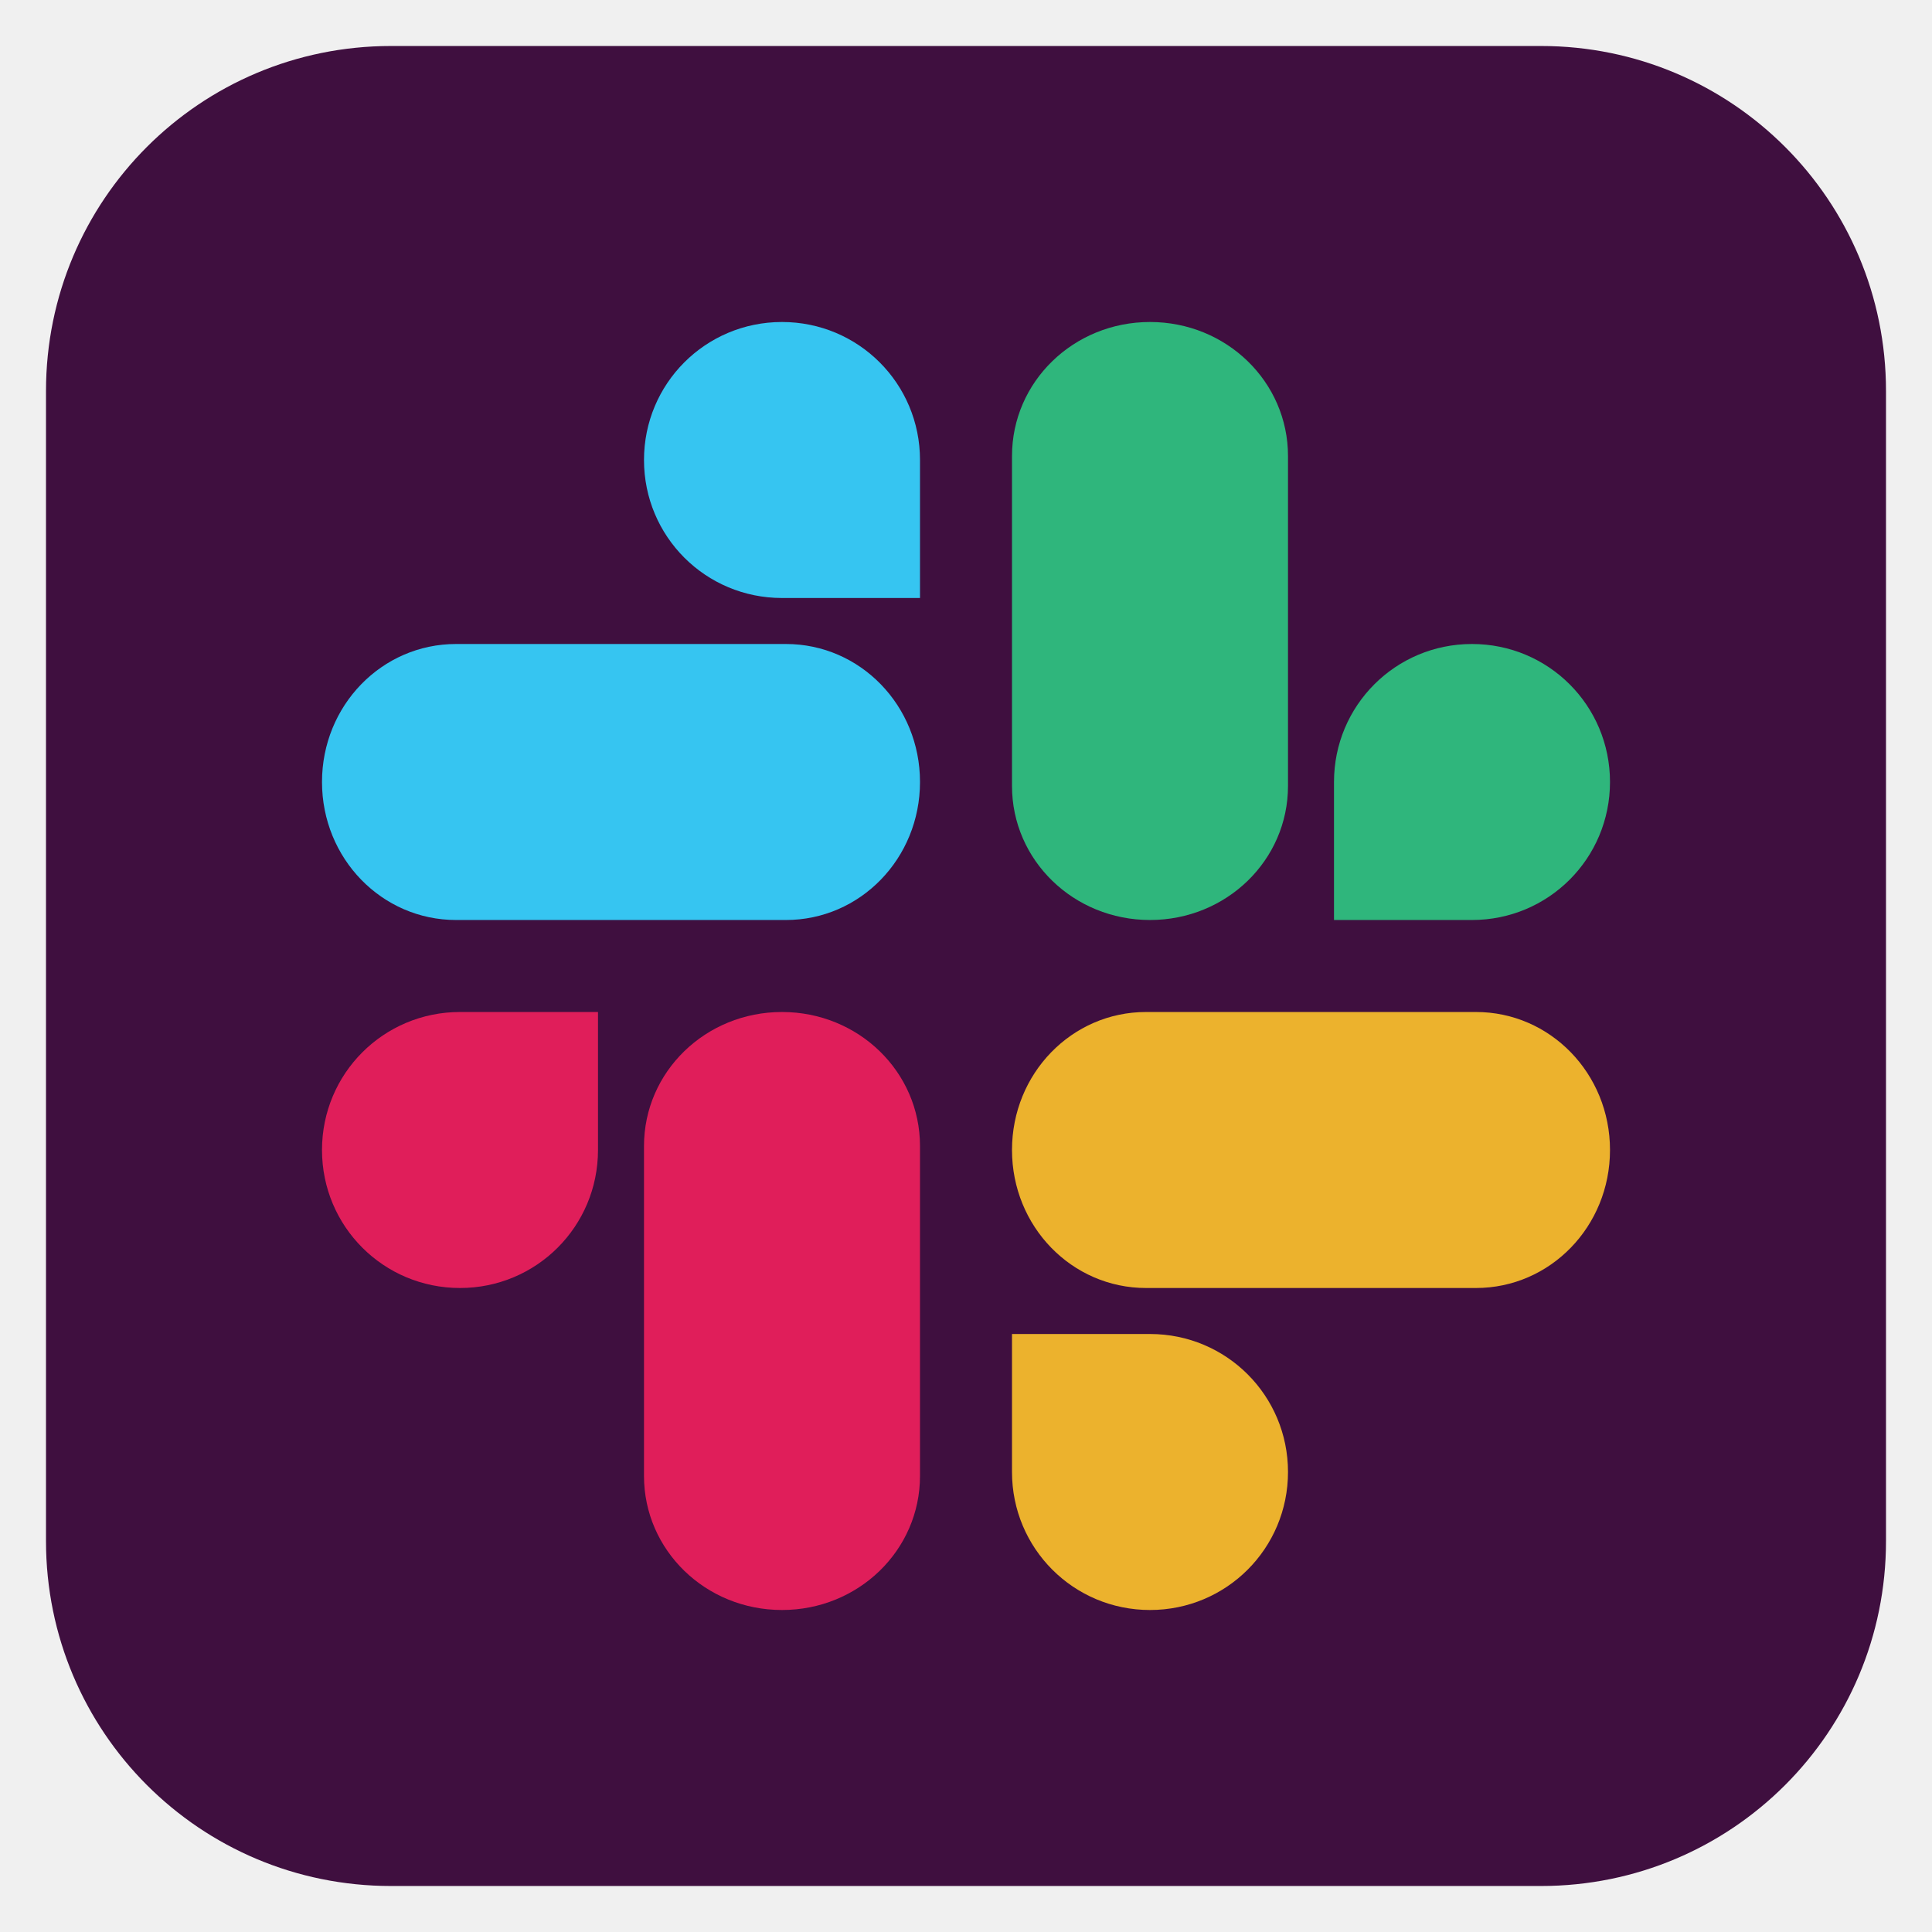
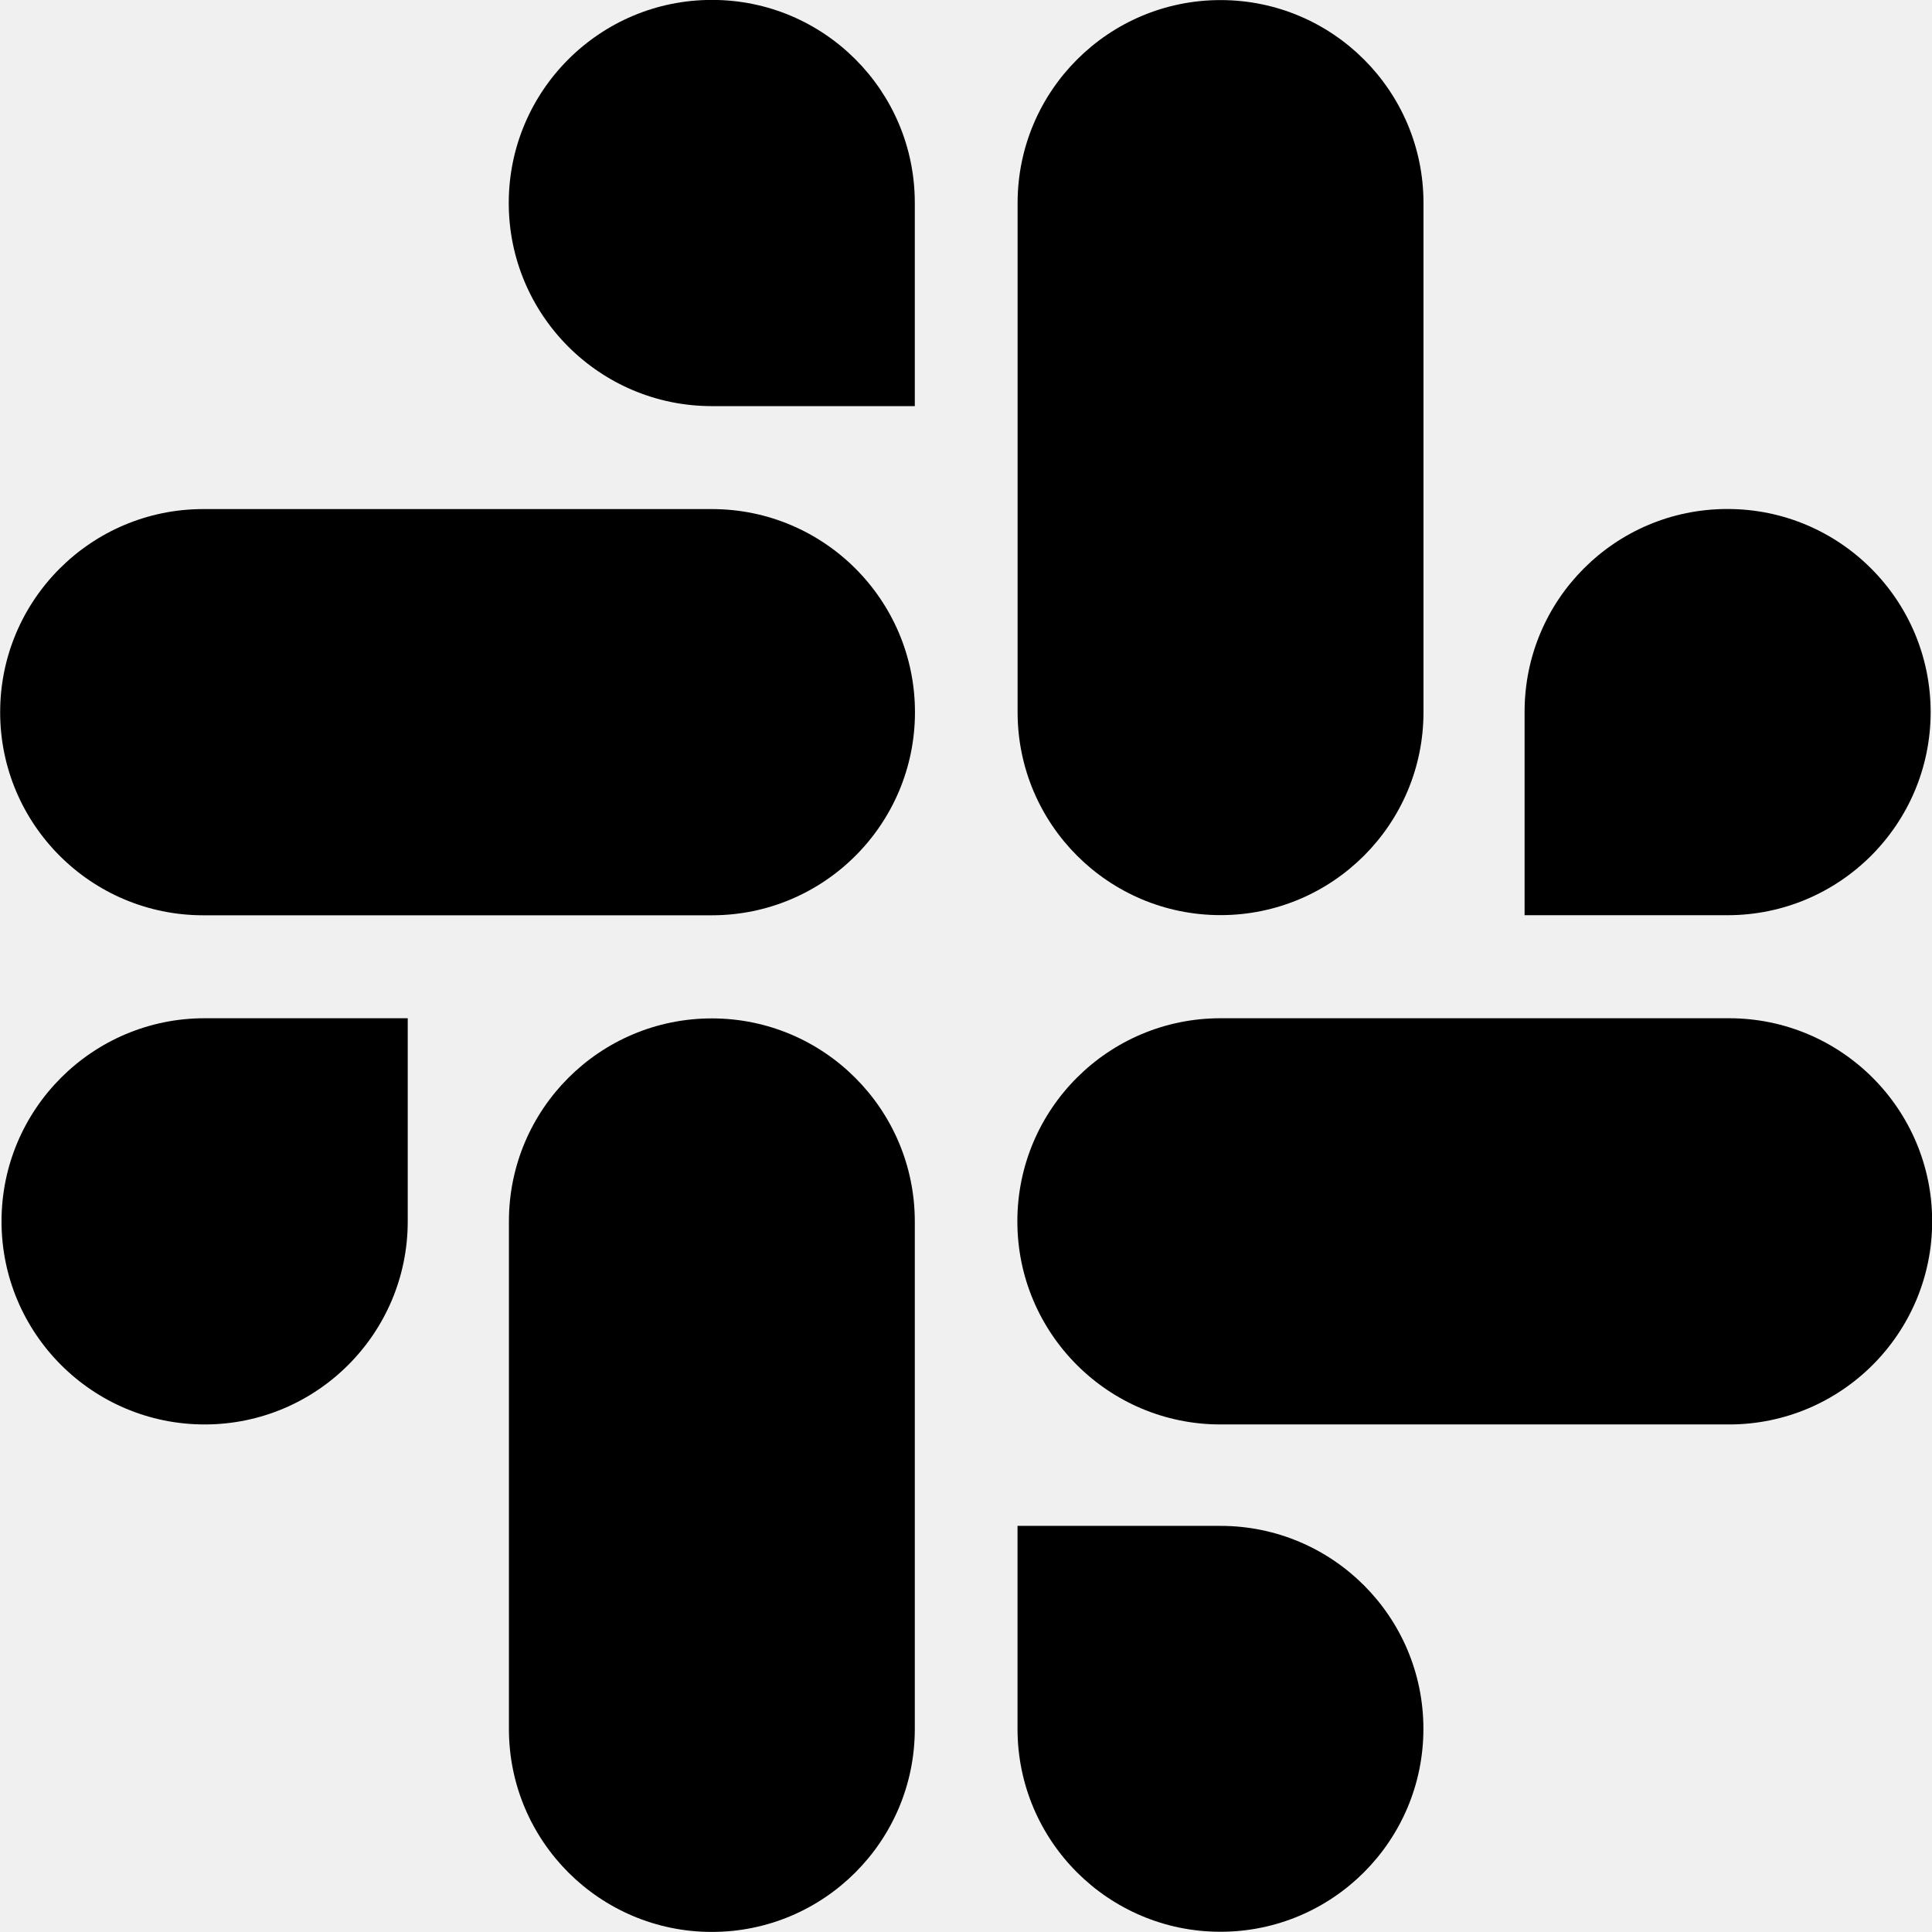
- <svg xmlns="http://www.w3.org/2000/svg" width="84" height="84" stroke="none" stroke-linecap="round" stroke-linejoin="round" fill="#fff" fill-rule="evenodd">
-   <path d="M2 17C2 8.7 8.7 2 17 2h50c8.3 0 15 6.7 15 15v50c0 8.3-6.7 15-15 15H17C8.7 82 2 75.3 2 67z" fill="#3f0f3f" />
-   <path d="M28 49.828C28 46.599 30.676 44 34 44s6 2.599 6 5.828v14.345C40 67.401 37.324 70 34 70s-6-2.599-6-5.828z" fill="#e01e5a" />
-   <path d="M49.828 56C46.599 56 44 53.324 44 50s2.599-6 5.827-6h14.345C67.401 44 70 46.676 70 50s-2.599 6-5.827 6z" fill="#ecb22d" />
-   <path d="M44 19.828C44 16.599 46.676 14 50 14s6 2.599 6 5.827v14.345C56 37.401 53.324 40 50 40s-6-2.599-6-5.828z" fill="#2fb67c" />
-   <path d="M19.828 40C16.599 40 14 37.324 14 34s2.599-6 5.827-6h14.345C37.401 28 40 30.676 40 34s-2.599 6-5.828 6z" fill="#36c5f1" />
-   <path d="M44 64c0 3.324 2.676 6 6 6s6-2.676 6-6-2.676-6-6-6h-6z" fill="#ecb22d" />
-   <path d="M64 40h-6v-6c0-3.324 2.676-6 6-6s6 2.676 6 6-2.676 6-6 6z" fill="#2fb67c" />
-   <path d="M20 44h6v6c0 3.324-2.676 6-6 6s-6-2.676-6-6 2.676-6 6-6z" fill="#e01e5a" />
-   <path d="M40 20v6h-6c-3.324 0-6-2.676-6-6s2.676-6 6-6 6 2.676 6 6z" fill="#36c5f1" />
+ <svg xmlns="http://www.w3.org/2000/svg" id="Bold" enable-background="new 0 0 24 24" height="512" viewBox="0 0 24 24" width="512">
+   <path d="m8.843 12.651c-1.392 0-2.521 1.129-2.521 2.521v6.306c0 1.392 1.129 2.521 2.521 2.521s2.521-1.129 2.521-2.521v-6.306c-.001-1.392-1.13-2.521-2.521-2.521z" />
+   <path d="m.019 15.172c0 1.393 1.13 2.523 2.523 2.523s2.523-1.13 2.523-2.523v-2.523h-2.521c-.001 0-.001 0-.002 0-1.393 0-2.523 1.13-2.523 2.523z" />
+   <path d="m8.846-.001c-.001 0-.002 0-.003 0-1.393 0-2.523 1.13-2.523 2.523s1.13 2.523 2.523 2.523h2.521c0-1.431 0-1.083 0-2.528-.001-1.391-1.128-2.518-2.518-2.518z" />
+   <path d="m2.525 11.37h6.318c1.393 0 2.523-1.13 2.523-2.523s-1.13-2.523-2.523-2.523h-6.318c-1.393 0-2.523 1.13-2.523 2.523s1.13 2.523 2.523 2.523z" />
+   <path d="m21.457 6.323c-1.391 0-2.518 1.127-2.518 2.518v.005 2.523h2.521c1.393 0 2.523-1.13 2.523-2.523s-1.13-2.523-2.523-2.523c-.001 0-.002 0-.003 0z" />
+   <path d="m12.641 2.522v6.325c0 1.392 1.129 2.521 2.521 2.521s2.521-1.129 2.521-2.521v-6.325c0-1.392-1.129-2.521-2.521-2.521-1.392 0-2.521 1.129-2.521 2.521z" />
+   <path d="m17.682 21.476c0-1.392-1.129-2.521-2.521-2.521h-2.521v2.523c.001 1.391 1.129 2.519 2.521 2.519s2.521-1.129 2.521-2.521z" />
+   <path d="m21.479 12.649h-6.318c-1.393 0-2.523 1.13-2.523 2.523s1.13 2.523 2.523 2.523h6.318c1.393 0 2.523-1.13 2.523-2.523s-1.13-2.523-2.523-2.523z" />
</svg>
